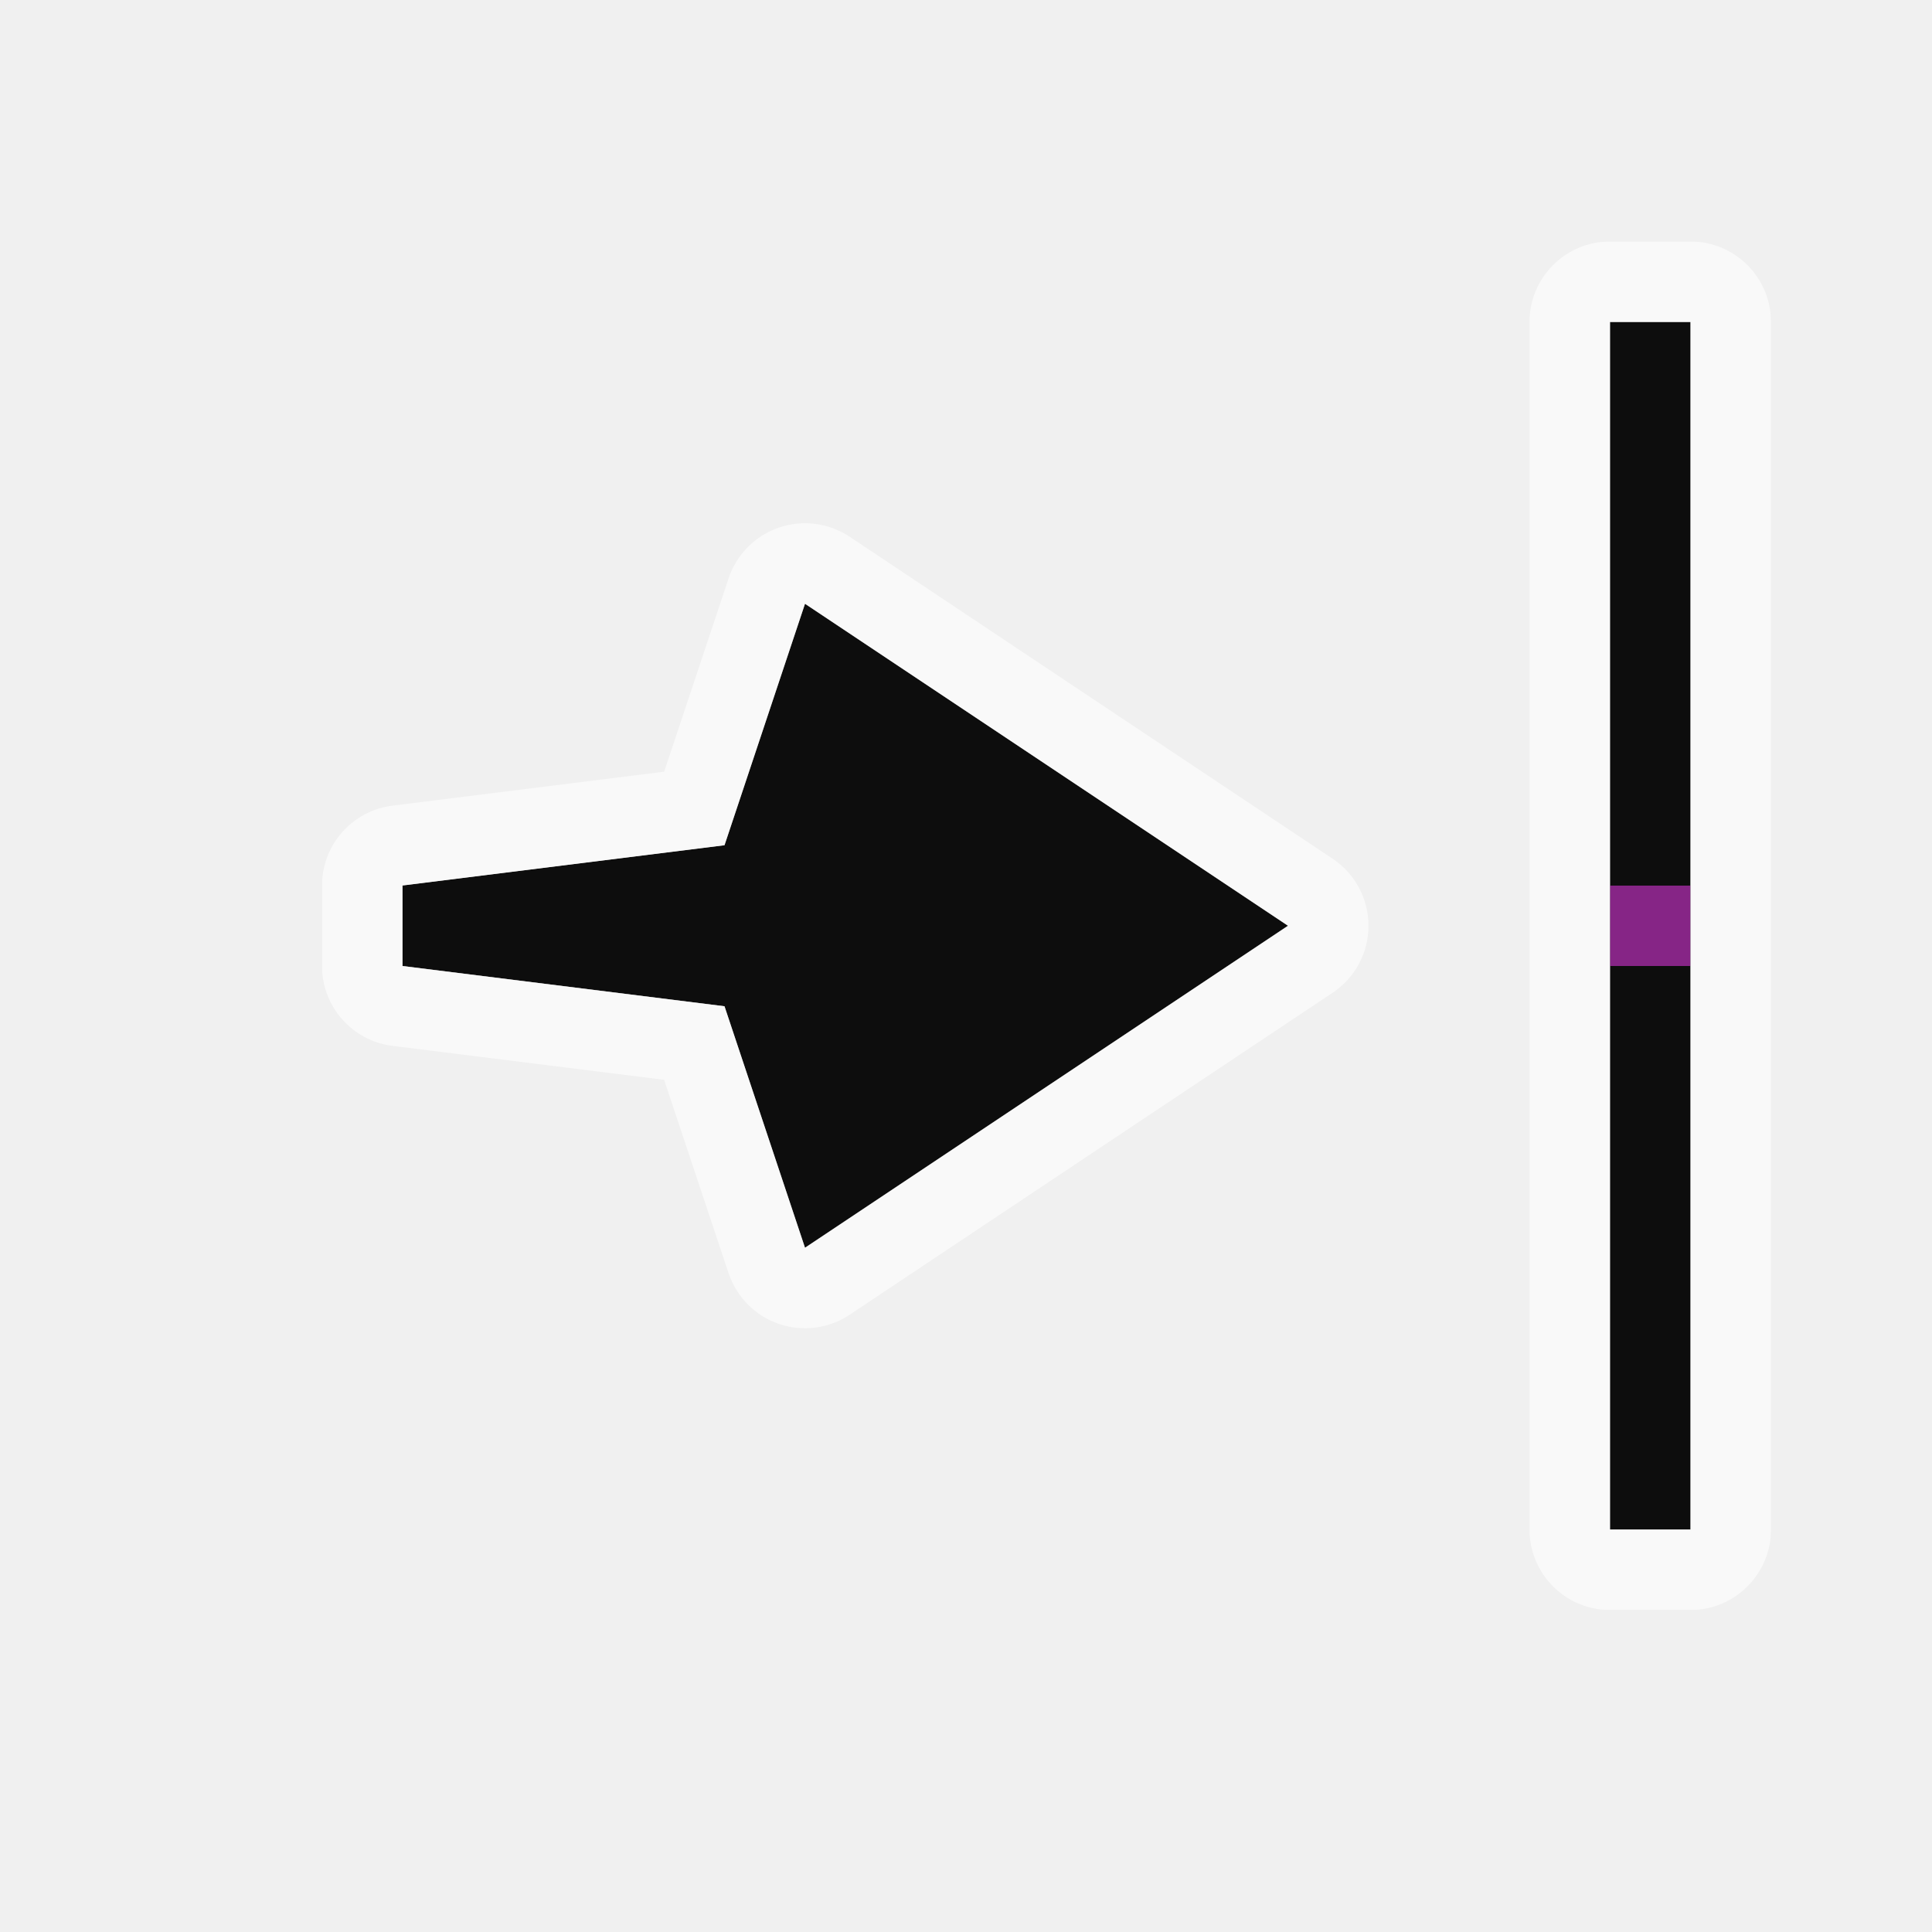
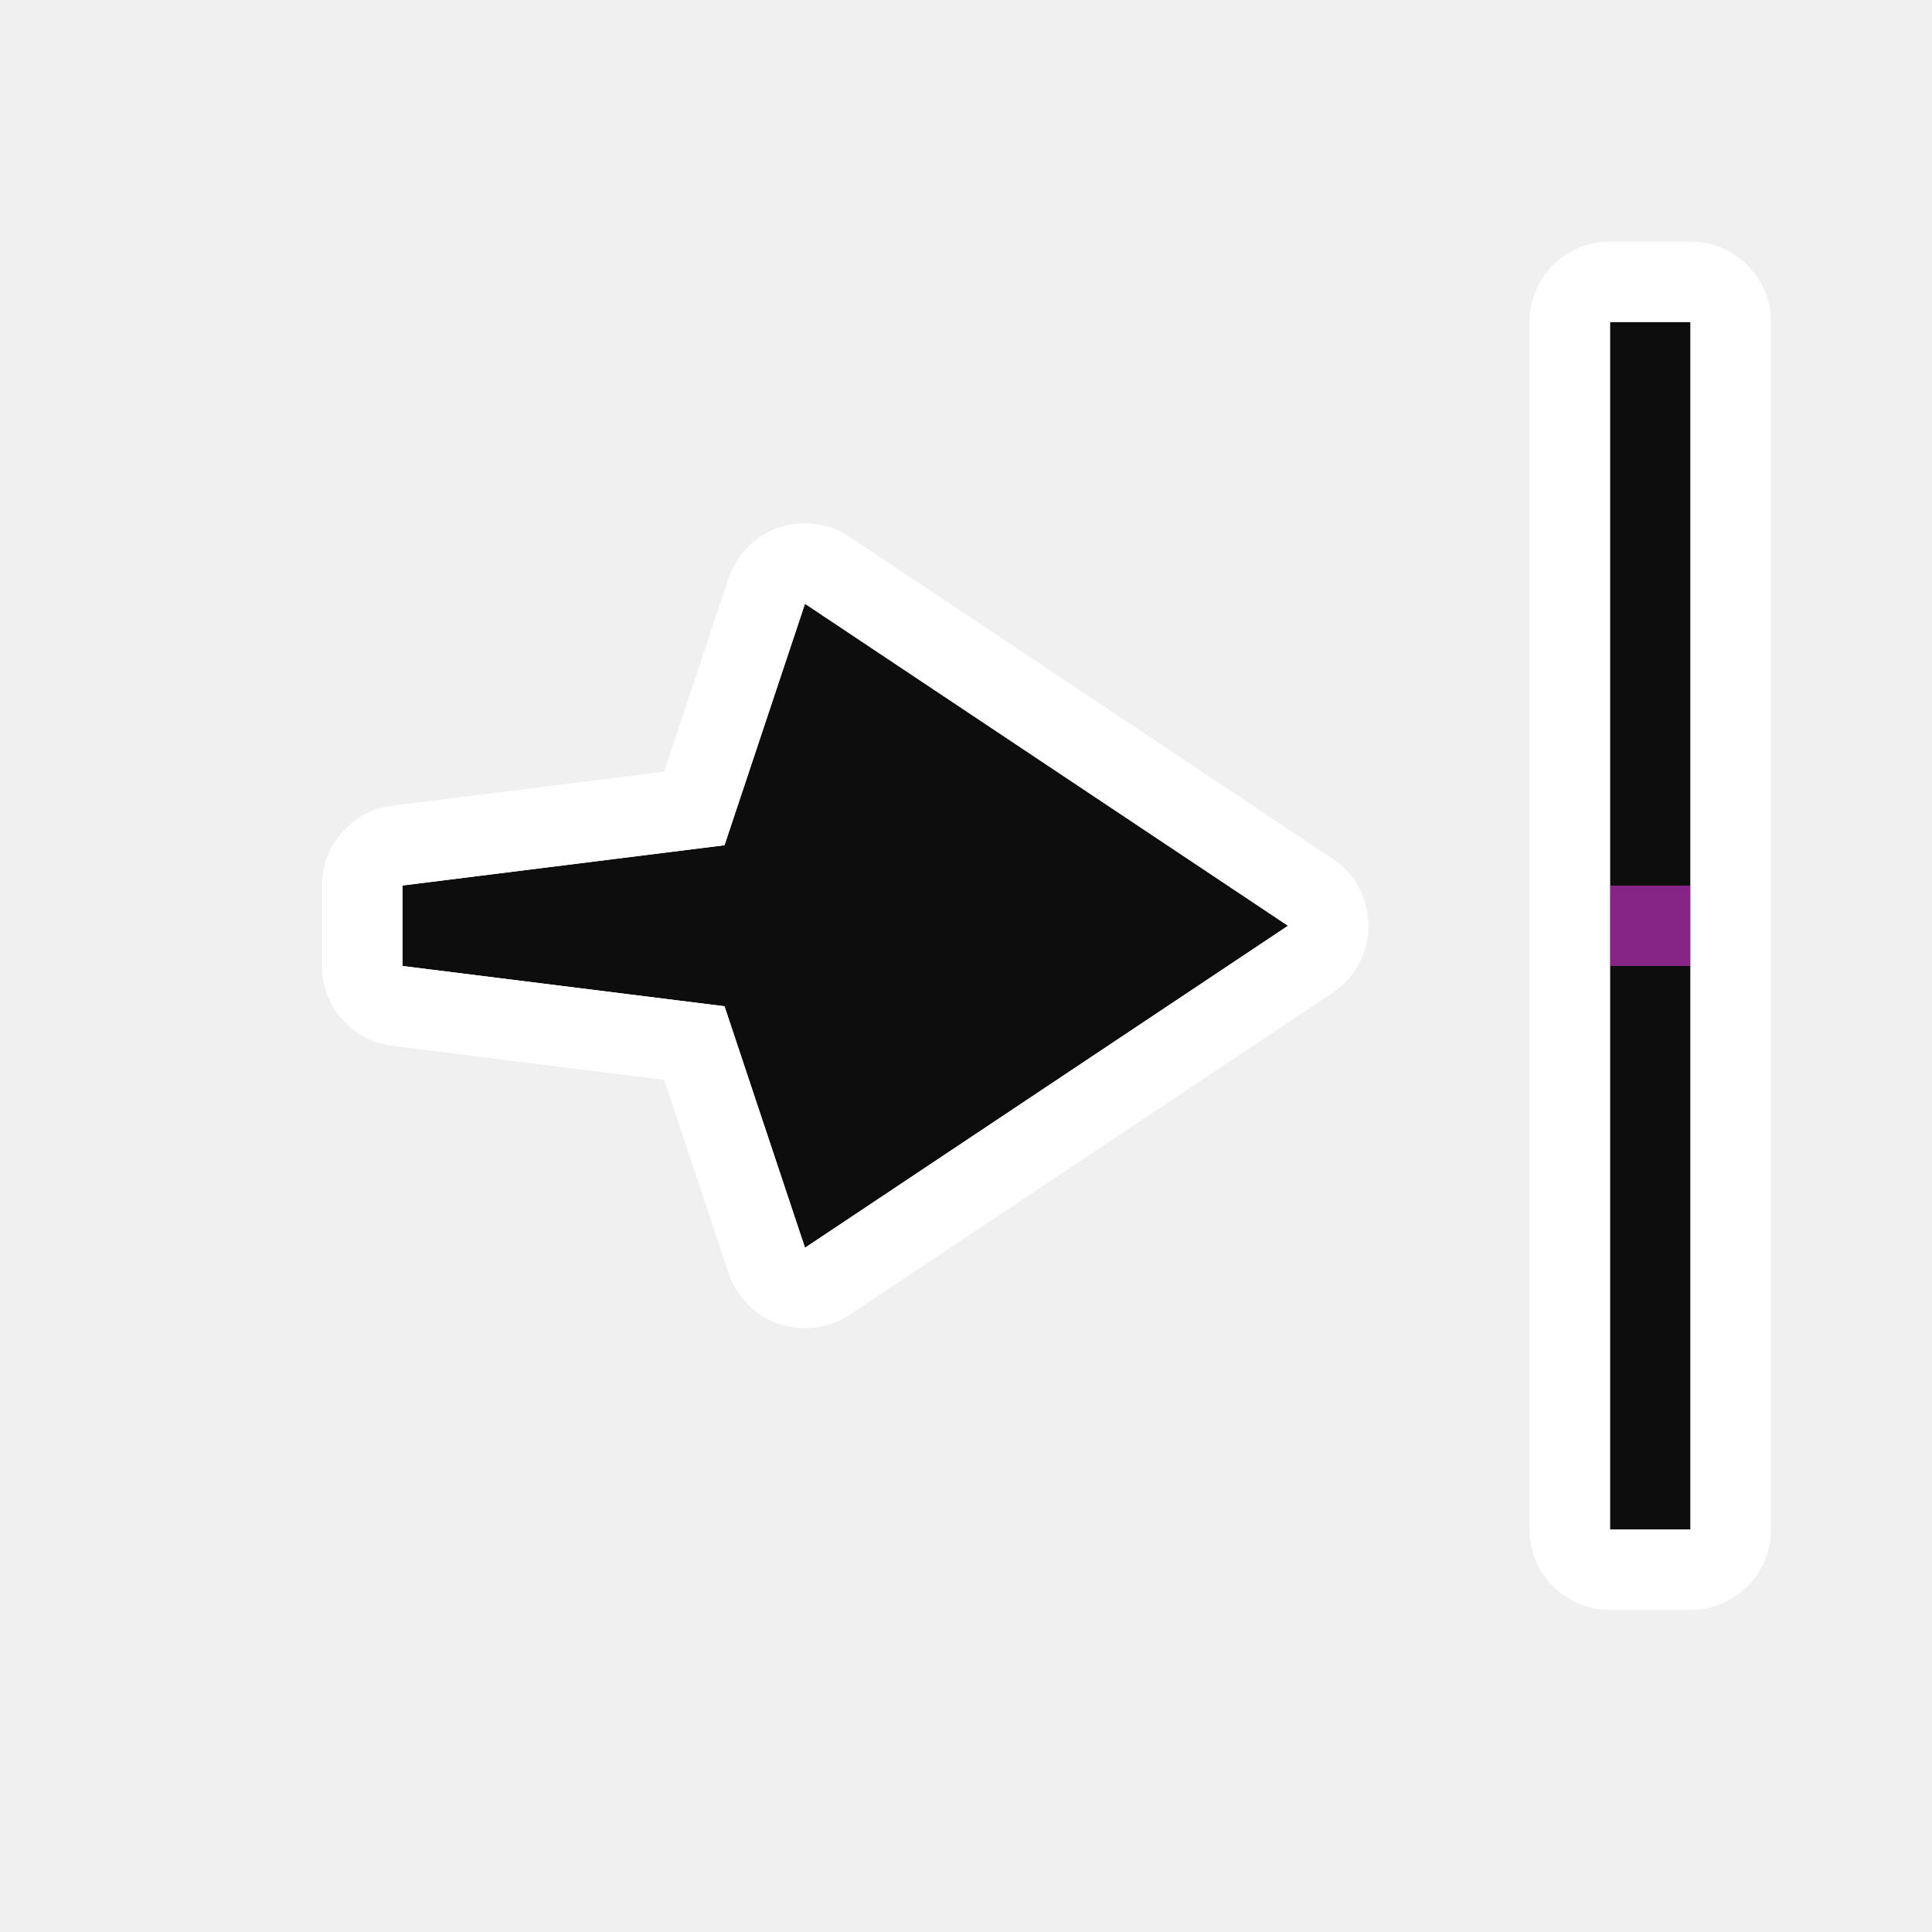
<svg xmlns="http://www.w3.org/2000/svg" width="24" height="24" viewBox="0 0 24 24" fill="none">
  <g id="cursor=e-resize, variant=dark, size=24">
    <g id="Union">
      <mask id="path-1-outside-1_2320_9138" maskUnits="userSpaceOnUse" x="4" y="3" width="18" height="17" fill="black">
        <rect fill="white" x="4" y="3" width="18" height="17" />
        <path fill-rule="evenodd" clip-rule="evenodd" d="M21 4V19H20V4H21ZM10 7.5L16 11.5L10 15.5L9 12.5L5 12V11L9 10.5L10 7.5Z" />
      </mask>
      <path fill-rule="evenodd" clip-rule="evenodd" d="M21 4V19H20V4H21ZM10 7.5L16 11.5L10 15.5L9 12.5L5 12V11L9 10.5L10 7.5Z" fill="#0D0D0D" />
-       <path d="M21 19V20C21.552 20 22 19.552 22 19H21ZM21 4H22C22 3.448 21.552 3 21 3V4ZM20 19H19C19 19.552 19.448 20 20 20V19ZM20 4V3C19.448 3 19 3.448 19 4H20ZM16 11.5L16.555 12.332C16.833 12.147 17 11.834 17 11.5C17 11.166 16.833 10.853 16.555 10.668L16 11.5ZM10 7.5L10.555 6.668C10.295 6.495 9.97 6.453 9.675 6.554C9.381 6.655 9.15 6.888 9.051 7.184L10 7.5ZM10 15.5L9.051 15.816C9.15 16.112 9.381 16.345 9.675 16.446C9.97 16.547 10.295 16.505 10.555 16.332L10 15.5ZM9 12.5L9.949 12.184C9.827 11.818 9.506 11.556 9.124 11.508L9 12.5ZM5 12H4C4 12.504 4.376 12.93 4.876 12.992L5 12ZM5 11L4.876 10.008C4.376 10.07 4 10.496 4 11H5ZM9 10.5L9.124 11.492C9.506 11.444 9.827 11.182 9.949 10.816L9 10.5ZM22 19V4H20V19H22ZM20 20H21V18H20V20ZM19 4V19H21V4H19ZM21 3H20V5H21V3ZM16.555 10.668L10.555 6.668L9.445 8.332L15.445 12.332L16.555 10.668ZM10.555 16.332L16.555 12.332L15.445 10.668L9.445 14.668L10.555 16.332ZM8.051 12.816L9.051 15.816L10.949 15.184L9.949 12.184L8.051 12.816ZM4.876 12.992L8.876 13.492L9.124 11.508L5.124 11.008L4.876 12.992ZM4 11V12H6V11H4ZM8.876 9.508L4.876 10.008L5.124 11.992L9.124 11.492L8.876 9.508ZM9.051 7.184L8.051 10.184L9.949 10.816L10.949 7.816L9.051 7.184Z" fill="white" fill-opacity="0.6" mask="url(#path-1-outside-1_2320_9138)" />
+       <path d="M21 19V20C21.552 20 22 19.552 22 19H21ZM21 4H22C22 3.448 21.552 3 21 3V4ZM20 19H19C19 19.552 19.448 20 20 20V19ZM20 4V3C19.448 3 19 3.448 19 4H20ZM16 11.5L16.555 12.332C16.833 12.147 17 11.834 17 11.5C17 11.166 16.833 10.853 16.555 10.668L16 11.5ZM10 7.5L10.555 6.668C10.295 6.495 9.97 6.453 9.675 6.554C9.381 6.655 9.15 6.888 9.051 7.184L10 7.5ZM10 15.5L9.051 15.816C9.15 16.112 9.381 16.345 9.675 16.446C9.97 16.547 10.295 16.505 10.555 16.332L10 15.5ZM9 12.5L9.949 12.184C9.827 11.818 9.506 11.556 9.124 11.508L9 12.5ZM5 12H4C4 12.504 4.376 12.93 4.876 12.992L5 12ZM5 11L4.876 10.008C4.376 10.07 4 10.496 4 11H5ZM9 10.5L9.124 11.492C9.506 11.444 9.827 11.182 9.949 10.816L9 10.5ZM22 19V4H20V19H22ZM20 20H21V18H20V20ZM19 4V19H21V4H19ZM21 3H20V5H21V3ZM16.555 10.668L10.555 6.668L9.445 8.332L15.445 12.332L16.555 10.668ZM10.555 16.332L16.555 12.332L15.445 10.668L9.445 14.668L10.555 16.332ZM8.051 12.816L9.051 15.816L10.949 15.184L9.949 12.184L8.051 12.816ZM4.876 12.992L8.876 13.492L9.124 11.508L5.124 11.008L4.876 12.992ZM4 11V12H6V11H4ZM8.876 9.508L4.876 10.008L5.124 11.992L9.124 11.492L8.876 9.508ZM9.051 7.184L8.051 10.184L9.949 10.816L10.949 7.816L9.051 7.184Z" fill="white" mask="url(#path-1-outside-1_2320_9138)" />
    </g>
    <g id="hotspot" clip-path="url(#clip0_2320_9138)">
      <rect id="center" opacity="0.5" x="20" y="11" width="1" height="1" fill="#FF3DFF" />
    </g>
  </g>
  <defs>
    <clipPath id="clip0_2320_9138">
      <rect width="1" height="1" fill="white" transform="translate(20 11)" />
    </clipPath>
  </defs>
</svg>
